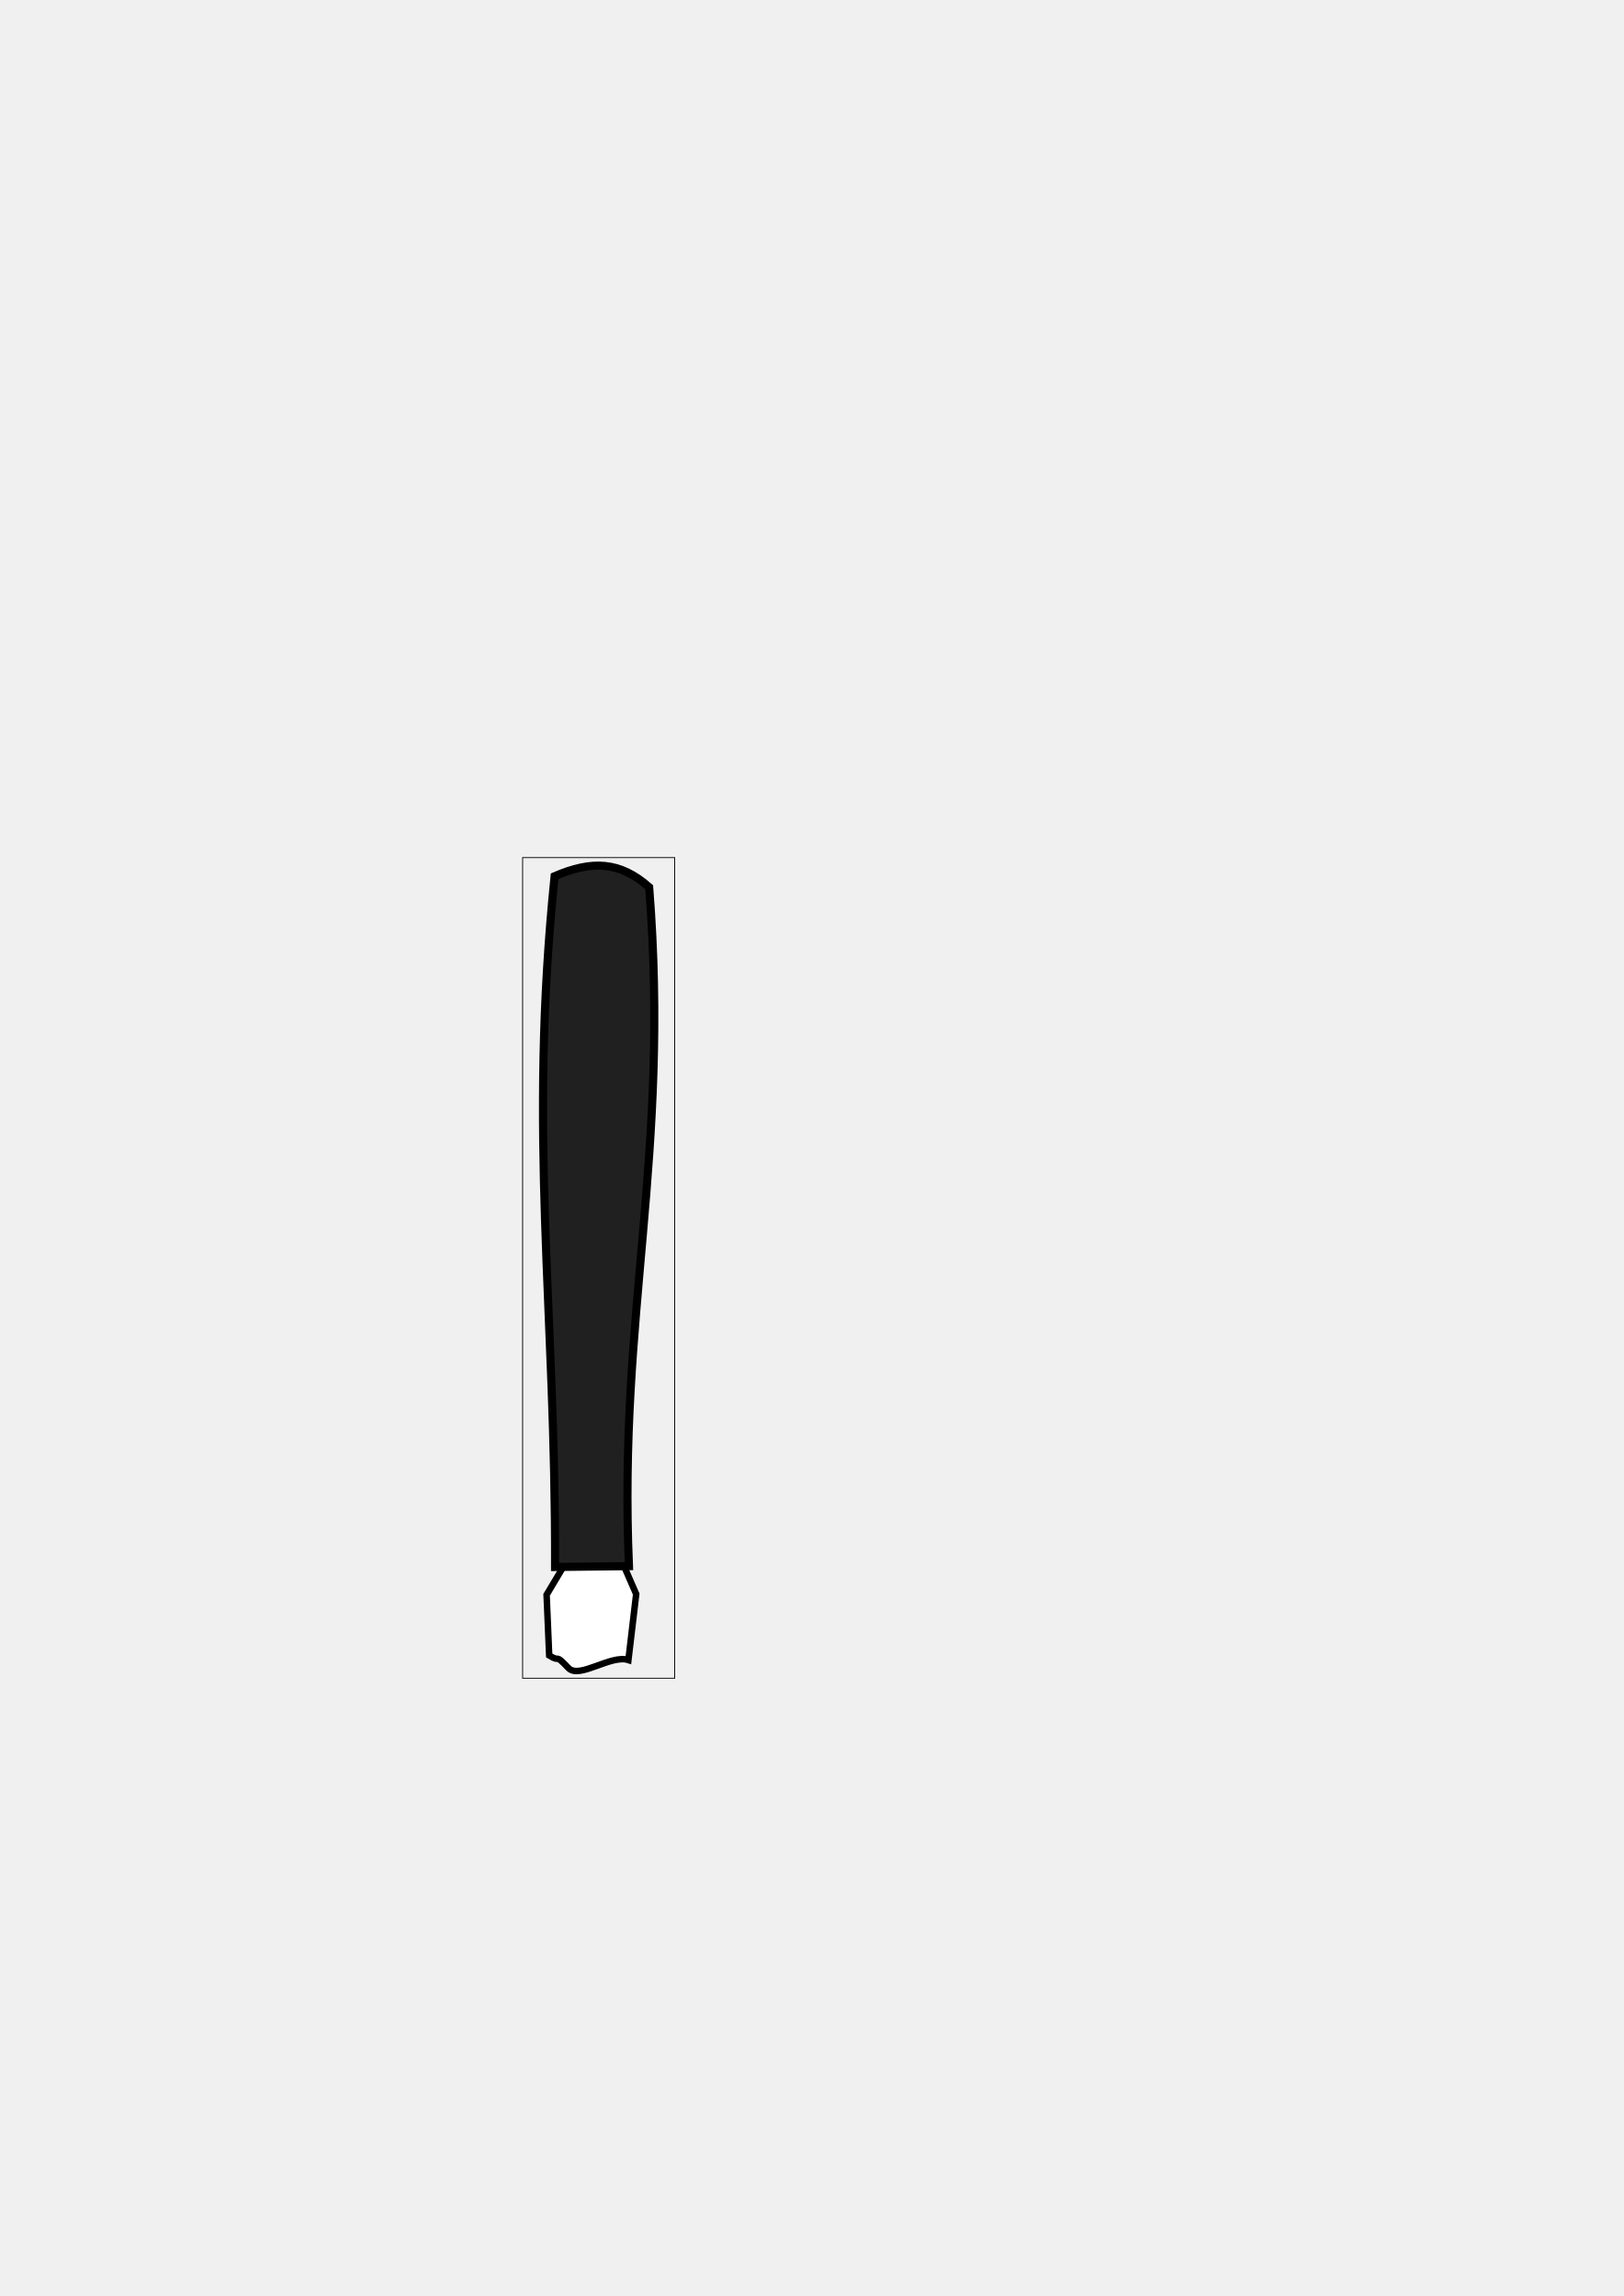
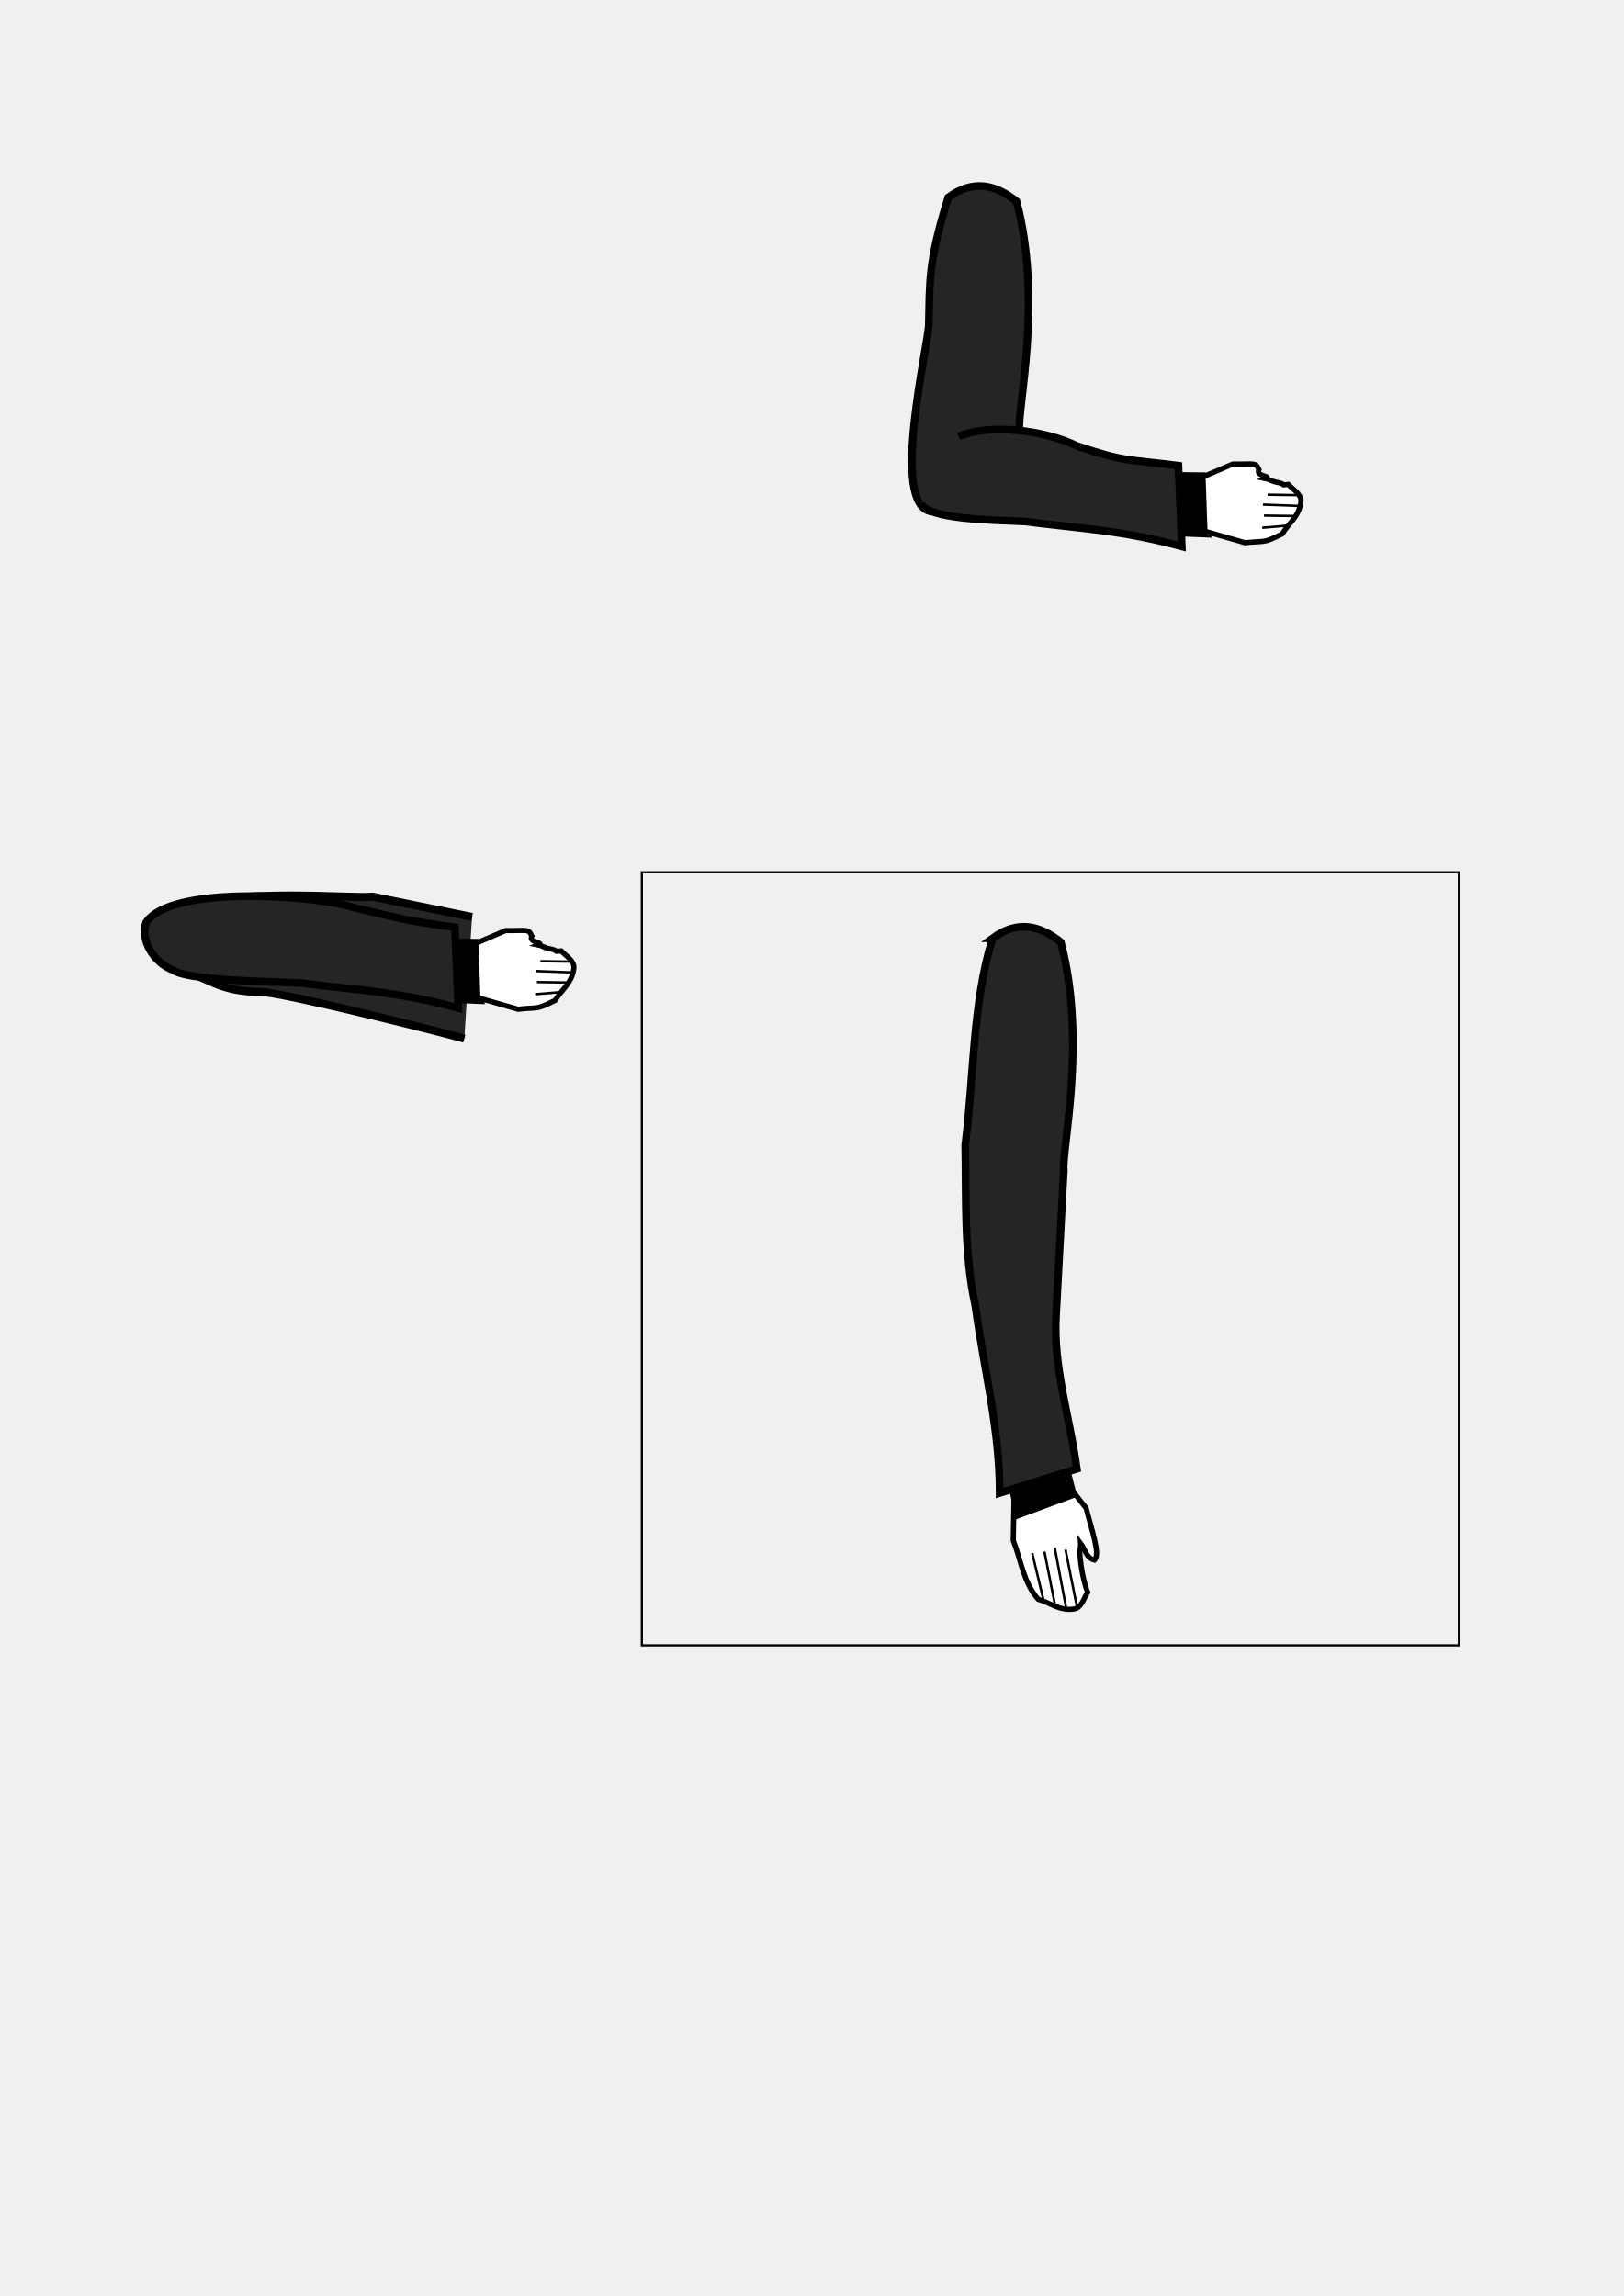
- <svg xmlns="http://www.w3.org/2000/svg" width="744.094" height="1052.362" id="svg5916" version="1.1">
-   <defs id="defs5918" />
+ <svg xmlns="http://www.w3.org/2000/svg" width="744.094" height="1052.362" id="svg3312" version="1.1">
+   <defs id="defs3314" />
  <g id="layer1">
-     <path style="fill:none;stroke:#000000;stroke-width:0.397px;stroke-linecap:butt;stroke-linejoin:miter;stroke-opacity:1" d="m 239.501,393.072 0,46.644 0,60.824 0,70.153 0,51.122 0,47.013 0,51.5 0,48.883 69.693,0 0,-52.615 0,-47.769 0,-49.998 0,-48.137 0,-70.153 0,-57.093 0,-50.376 z" id="outline" />
-     <path style="fill:none;stroke:#000000;stroke-width:0.397px;stroke-linecap:butt;stroke-linejoin:miter;stroke-opacity:1" d="m 273.16,666.595 -0.432,-82.841 -0.863,-106.722" id="joints" />
-     <g id="g6032" transform="matrix(0.5945652,0,0,0.5945652,-144.2083,427.9152)">
-       <g id="g6057">
-         <path id="path5575" d="m 722.951,486.306 9.951,22.848 -5.999,50.827 c -13.332,-4.441 -37.933,14.883 -46.184,6.21 -11.524,-12.114 -5.218,-3.683 -14.877,-9.694 l -1.998,-46.808 14.845,-24.872 z" style="fill:#ffffff;fill-opacity:1;stroke:#000000;stroke-width:5;stroke-linecap:butt;stroke-linejoin:miter;stroke-miterlimit:4;stroke-opacity:1;stroke-dasharray:none" />
-         <path id="path4846" d="m 742.908,-35.778 c 16.358,207.834 -23.88,328.366 -15.583,523.4 l -56.944,0.646 c 0.47,-201.564 -20.904,-331.614 -0.375,-532.503 28.719,-12.363 50.224,-11.582 72.902,8.457 z" style="fill:#202020;fill-opacity:1;stroke:#000000;stroke-width:6.25;stroke-linecap:butt;stroke-linejoin:miter;stroke-miterlimit:4;stroke-opacity:1;stroke-dasharray:none" />
-       </g>
+     <g id="g3634" transform="matrix(-1,0,0,1,884.272,109.4943)">
+       <path style="fill:#ffffff;fill-opacity:1;stroke:#000000;stroke-width:2.381;stroke-linecap:butt;stroke-linejoin:miter;stroke-miterlimit:4;stroke-opacity:1;stroke-dasharray:none" d="m 395.729,570.081 -9.191,11.669 c -2.54,9.98 -6.662,21.36 -3.807,23.8 3.619,-0.818 4.32,-4.961 6.308,-7.638 -0.106,1.492 0.489,3.149 0.38,4.635 -0.495,6.764 -1.823,13.136 -3.557,17.781 1.835,2.965 2.816,7.183 6.331,7.687 6.612,0.916 10.886,-2.963 16.299,-4.506 6.836,-7.744 7.848,-17.86 11.421,-26.932 l -0.341,-19.2 z" id="path3636" />
+       <path style="fill:none;stroke:#000000;stroke-width:1.11;stroke-linecap:butt;stroke-linejoin:miter;stroke-miterlimit:4;stroke-opacity:1;stroke-dasharray:none" d="m 390.791,626.709 5.197,-25.96" id="path3638" />
+       <path style="fill:none;stroke:#000000;stroke-width:1.11;stroke-linecap:butt;stroke-linejoin:miter;stroke-miterlimit:4;stroke-opacity:1;stroke-dasharray:none" d="m 395.714,627.417 5.197,-27.527" id="path3640" />
+       <path style="fill:none;stroke:#000000;stroke-width:1.11;stroke-linecap:butt;stroke-linejoin:miter;stroke-miterlimit:4;stroke-opacity:1;stroke-dasharray:none" d="m 400.653,626.857 4.993,-25.177" id="path3642" />
+       <path style="fill:none;stroke:#000000;stroke-width:1.11;stroke-linecap:butt;stroke-linejoin:miter;stroke-miterlimit:4;stroke-opacity:1;stroke-dasharray:none" d="m 405.99,624.171 5.251,-21.82" id="path3644" />
+     </g>
+     <path id="path3630" d="m 462.158,679.137 3.712,16.617 27.224,-10.076 -3.536,-13.789 z" style="fill:#000000;fill-opacity:1;stroke:#000000;stroke-width:1px;stroke-linecap:butt;stroke-linejoin:miter;stroke-opacity:1" />
+     <path style="fill:#252525;fill-opacity:1;stroke:#000000;stroke-width:3.5;stroke-linecap:butt;stroke-linejoin:miter;stroke-miterlimit:4;stroke-opacity:1;stroke-dasharray:none" d="m 454.853,430.042 c 11.225,-8.284 21.515,-6.108 31.292,1.788 12.101,45.618 0.376,94.342 1.361,104.783 l -3.537,66.16 c -1.459,23.484 6.349,46.968 9.524,70.451 l -35.373,11.086 c -3.5e-4,-29.424 -7.28,-57.254 -11.156,-85.829 -5.28,-23.916 -4.169,-48.927 -4.626,-73.67 4.034,-31.635 3.264,-64.849 12.517,-94.77 z" id="path3632" />
+     <path id="path3630-0" d="m 537.786,245.213 17.012,0.715 -2.687,-28.904 -14.234,-0.154 z" style="fill:#000000;fill-opacity:1;stroke:#000000;stroke-width:1px;stroke-linecap:butt;stroke-linejoin:miter;stroke-opacity:1" />
+     <g id="g3634-5" transform="matrix(-0.258819,0.9659258,0.9659258,0.258819,103.0641,-311.2334)">
+       <path style="fill:#ffffff;fill-opacity:1;stroke:#000000;stroke-width:2.381;stroke-linecap:butt;stroke-linejoin:miter;stroke-miterlimit:4;stroke-opacity:1;stroke-dasharray:none" d="m 395.729,570.081 -9.191,11.669 c -2.54,9.98 -3.557,9.769 -0.701,12.209 3.619,-0.818 1.214,6.63 3.202,3.953 -0.106,1.492 0.489,3.149 0.38,4.635 -0.495,6.764 1.283,1.544 -0.451,6.19 1.835,2.965 2.816,7.183 6.331,7.687 6.612,0.916 10.886,-2.963 16.299,-4.506 6.836,-7.744 4.742,-6.269 8.315,-15.341 l -0.341,-19.2 z" id="path3636-0" />
+       <path style="fill:none;stroke:#000000;stroke-width:1.11;stroke-linecap:butt;stroke-linejoin:miter;stroke-miterlimit:4;stroke-opacity:1;stroke-dasharray:none" d="m 392.323,615.219 3.666,-14.47" id="path3638-8" />
+       <path style="fill:none;stroke:#000000;stroke-width:1.11;stroke-linecap:butt;stroke-linejoin:miter;stroke-miterlimit:4;stroke-opacity:1;stroke-dasharray:none" d="m 397.245,615.926 3.666,-16.037" id="path3640-1" />
+       <path style="fill:none;stroke:#000000;stroke-width:1.11;stroke-linecap:butt;stroke-linejoin:miter;stroke-miterlimit:4;stroke-opacity:1;stroke-dasharray:none" d="m 402.184,615.367 3.462,-13.687" id="path3642-8" />
+       <path style="fill:none;stroke:#000000;stroke-width:1.11;stroke-linecap:butt;stroke-linejoin:miter;stroke-miterlimit:4;stroke-opacity:1;stroke-dasharray:none" d="m 407.521,612.681 3.72,-10.33" id="path3644-6" />
+     </g>
+     <path style="fill:none;stroke:#000000;stroke-width:1px;stroke-linecap:butt;stroke-linejoin:miter;stroke-opacity:1" d="m 294.143,399.791 0,354.357 374.429,0 0,-354.357 z" id="outline" />
+     <path style="fill:none;stroke:#000000;stroke-width:1px;stroke-linecap:butt;stroke-linejoin:miter;stroke-opacity:1" d="M 469.143,451.219 z" id="joints" />
+     <path style="fill:#252525;fill-opacity:1;stroke:#000000;stroke-width:3.5;stroke-linecap:butt;stroke-linejoin:miter;stroke-miterlimit:4;stroke-opacity:1;stroke-dasharray:none" d="m 426.917,234.488 c -19.564,-2.691 -1.112,-77.658 -1.267,-86.044 0.462,-19.85 -0.355,-28.024 8.898,-57.944 l 0,0 0,0 c 11.225,-8.284 21.515,-6.108 31.292,1.788 12.101,45.618 0.376,94.342 1.361,104.783 l -0.715,13.376" id="path4398" />
+     <path style="fill:#252525;fill-opacity:1;stroke:#000000;stroke-width:3.5;stroke-linecap:butt;stroke-linejoin:miter;stroke-miterlimit:4;stroke-opacity:1;stroke-dasharray:none" d="m 439.275,200.016 c 14.227,-5.887 39.078,-3.028 54.255,4.388 22.306,7.488 23.01,6.023 46.516,9.035 l 1.553,37.037 c -28.422,-7.615 -43.187,-7.786 -71.792,-11.438 -16.174,-0.72 -44.231,-1.048 -47.957,-8.303" id="path3632-3" />
+     <path style="fill:#252525;fill-opacity:1;stroke:#000000;stroke-width:3.683;stroke-linecap:butt;stroke-linejoin:miter;stroke-miterlimit:4;stroke-opacity:1;stroke-dasharray:none" d="m 212.79,476.042 c -12.176,-3.402 -84.381,-21.497 -93.207,-21.334 -20.889,-0.486 -21.342,-5.992 -45.18,-13.364 l 0,0 0,0 c -6.6,-8.944 -4.866,-17.141 1.425,-24.931 36.344,-9.641 83.941,-4.396 94.929,-5.432 l 45.571,9.298" id="path4398-7" />
+     <path id="path3630-0-9" d="m 204.579,459.016 17.012,0.715 -2.687,-28.904 -14.234,-0.154 z" style="fill:#000000;fill-opacity:1;stroke:#000000;stroke-width:1px;stroke-linecap:butt;stroke-linejoin:miter;stroke-opacity:1" />
+     <path style="fill:#252525;fill-opacity:1;stroke:#000000;stroke-width:3.5;stroke-linecap:butt;stroke-linejoin:miter;stroke-miterlimit:4;stroke-opacity:1;stroke-dasharray:none" d="m 161.948,415.954 c 19.627,4.452 23.01,6.023 46.516,9.035 l 1.553,37.037 c -28.422,-7.615 -43.187,-7.786 -71.792,-11.438 -16.174,-0.72 -52.961,-1.275 -59.007,-6.03 -8.815,-3.203 -15.098,-14.015 -12.317,-21.645 11.091,-17.552 78.085,-12.589 95.048,-6.959 z" id="path3632-3-9" />
+     <g id="g3634-5-0" transform="matrix(-0.258819,0.9659258,0.9659258,0.258819,-230.1432,-97.42986)">
+       <path style="fill:#ffffff;fill-opacity:1;stroke:#000000;stroke-width:2.381;stroke-linecap:butt;stroke-linejoin:miter;stroke-miterlimit:4;stroke-opacity:1;stroke-dasharray:none" d="m 395.729,570.081 -9.191,11.669 c -2.54,9.98 -3.557,9.769 -0.701,12.209 3.619,-0.818 1.214,6.63 3.202,3.953 -0.106,1.492 0.489,3.149 0.38,4.635 -0.495,6.764 1.283,1.544 -0.451,6.19 1.835,2.965 2.816,7.183 6.331,7.687 6.612,0.916 10.886,-2.963 16.299,-4.506 6.836,-7.744 4.742,-6.269 8.315,-15.341 l -0.341,-19.2 z" id="path3636-0-9" />
+       <path style="fill:none;stroke:#000000;stroke-width:1.11;stroke-linecap:butt;stroke-linejoin:miter;stroke-miterlimit:4;stroke-opacity:1;stroke-dasharray:none" d="m 392.323,615.219 3.666,-14.47" id="path3638-8-1" />
+       <path style="fill:none;stroke:#000000;stroke-width:1.11;stroke-linecap:butt;stroke-linejoin:miter;stroke-miterlimit:4;stroke-opacity:1;stroke-dasharray:none" d="m 397.245,615.926 3.666,-16.037" id="path3640-1-9" />
+       <path style="fill:none;stroke:#000000;stroke-width:1.11;stroke-linecap:butt;stroke-linejoin:miter;stroke-miterlimit:4;stroke-opacity:1;stroke-dasharray:none" d="m 402.184,615.367 3.462,-13.687" id="path3642-8-8" />
+       <path style="fill:none;stroke:#000000;stroke-width:1.11;stroke-linecap:butt;stroke-linejoin:miter;stroke-miterlimit:4;stroke-opacity:1;stroke-dasharray:none" d="m 407.521,612.681 3.72,-10.33" id="path3644-6-6" />
    </g>
  </g>
</svg>
